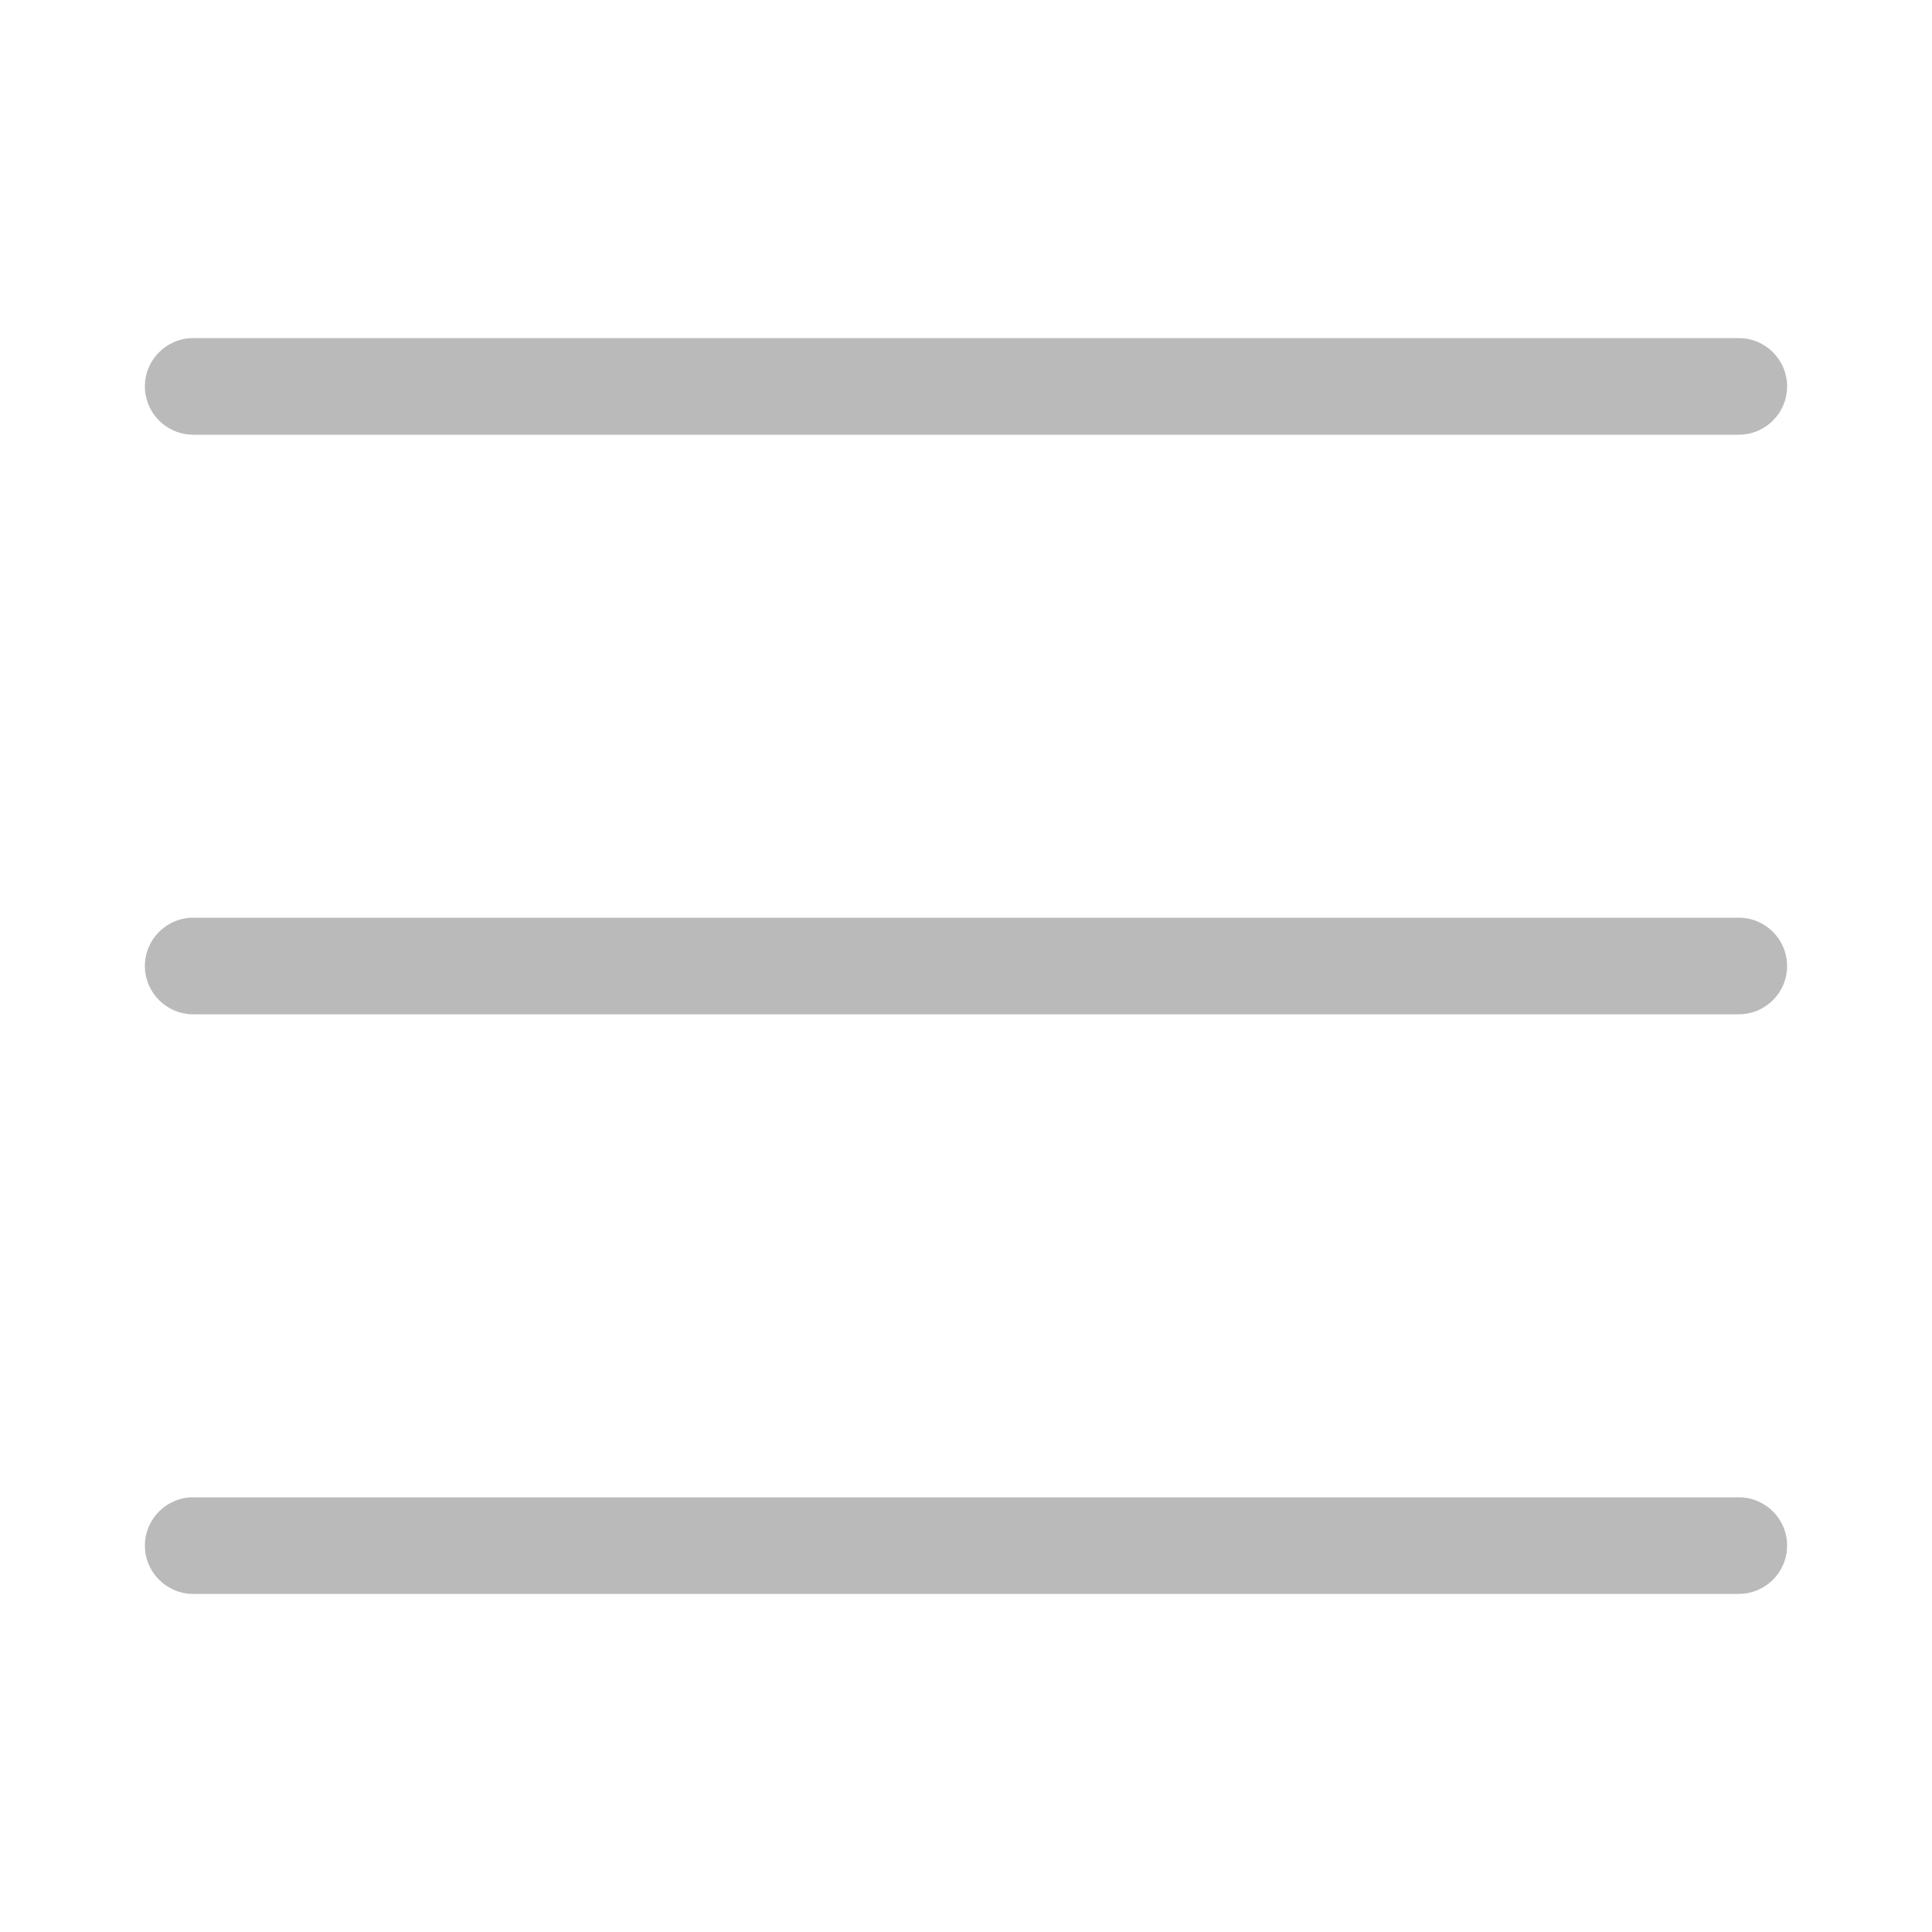
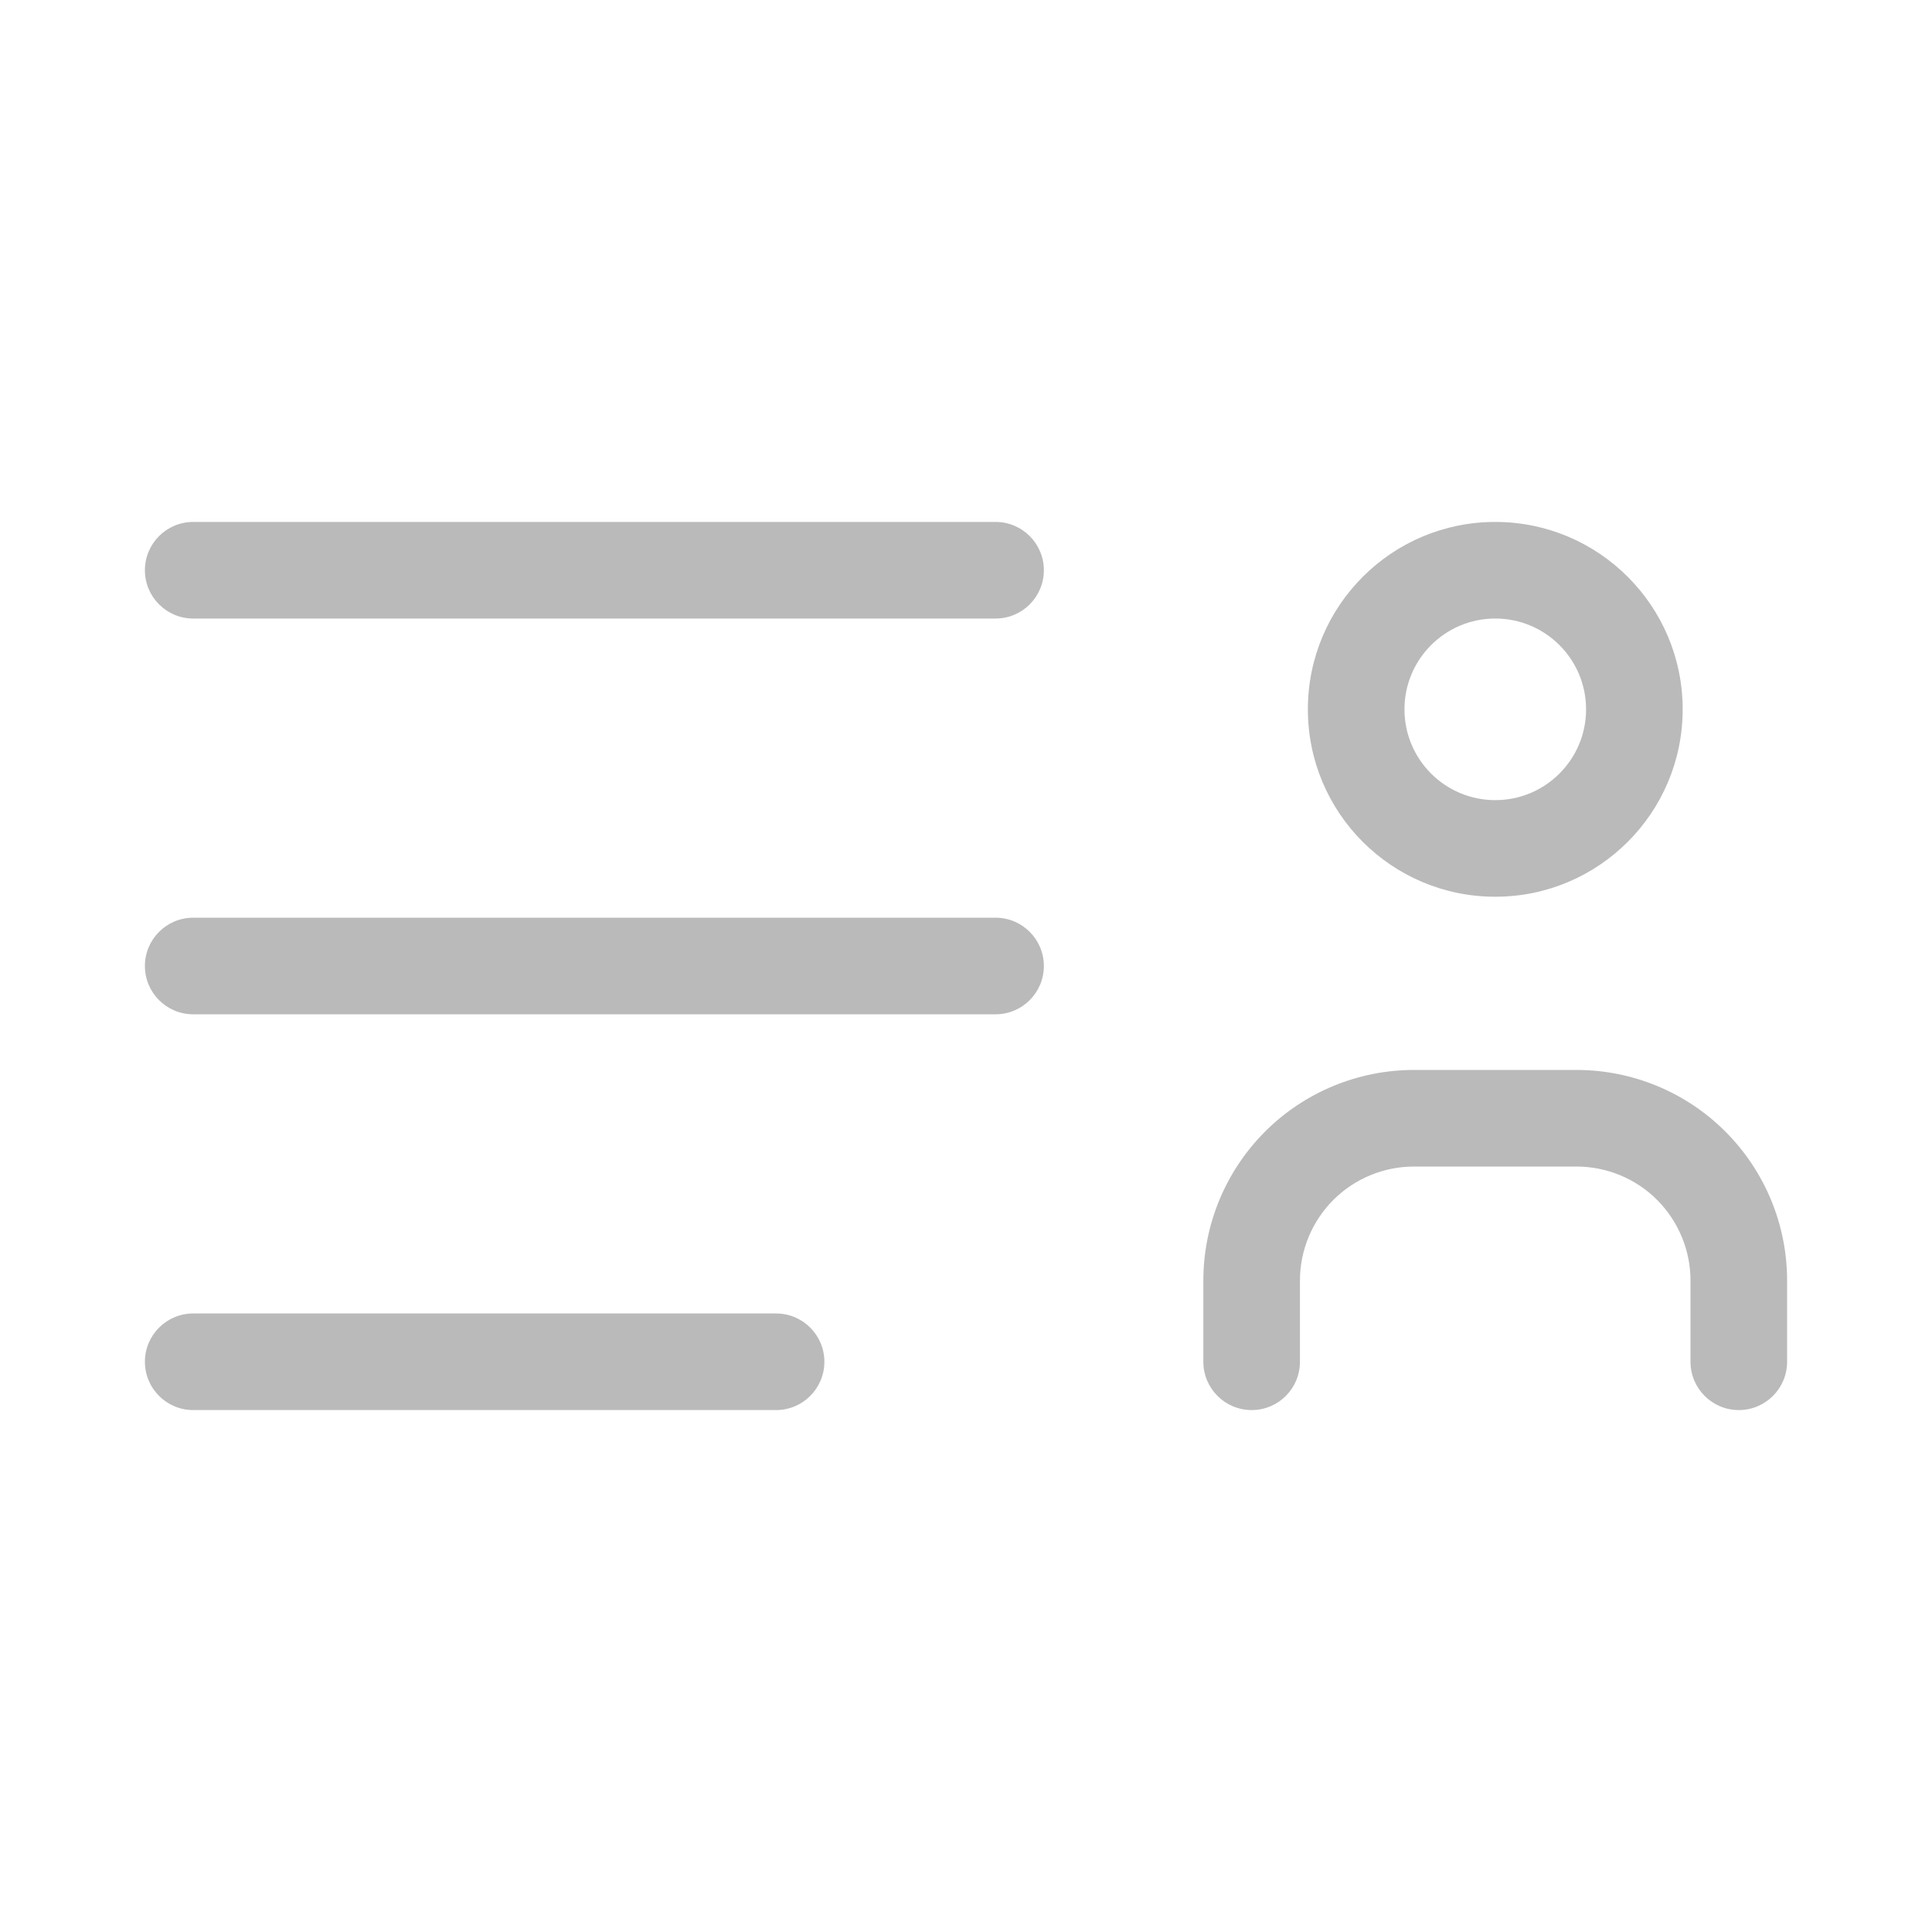
<svg xmlns="http://www.w3.org/2000/svg" width="20" height="20" viewBox="0 0 20 20" fill="none">
-   <path fill-rule="evenodd" clip-rule="evenodd" d="M1.5 4C1.5 3.724 1.724 3.5 2 3.5H18C18.276 3.5 18.5 3.724 18.5 4C18.5 4.276 18.276 4.5 18 4.5H2C1.724 4.5 1.5 4.276 1.5 4ZM1.5 10C1.5 9.724 1.724 9.5 2 9.5H18C18.276 9.5 18.5 9.724 18.5 10C18.5 10.276 18.276 10.5 18 10.5H2C1.724 10.5 1.5 10.276 1.5 10ZM1.5 16C1.5 15.724 1.724 15.5 2 15.5H18C18.276 15.5 18.5 15.724 18.5 16C18.5 16.276 18.276 16.5 18 16.5H2C1.724 16.5 1.5 16.276 1.5 16Z" fill="#BABABA" />
+   <path fill-rule="evenodd" clip-rule="evenodd" d="M1.5 5.903C1.5 5.627 1.724 5.403 2 5.403H10.306C10.582 5.403 10.806 5.627 10.806 5.903C10.806 6.179 10.582 6.403 10.306 6.403H2C1.724 6.403 1.5 6.179 1.5 5.903ZM15.479 6.403C14.96 6.403 14.539 6.824 14.539 7.343C14.539 7.862 14.96 8.283 15.479 8.283C15.998 8.283 16.419 7.862 16.419 7.343C16.419 6.824 15.998 6.403 15.479 6.403ZM13.539 7.343C13.539 6.272 14.407 5.403 15.479 5.403C16.55 5.403 17.419 6.272 17.419 7.343C17.419 8.414 16.55 9.283 15.479 9.283C14.407 9.283 13.539 8.414 13.539 7.343ZM1.5 10C1.5 9.724 1.724 9.5 2 9.5H10.306C10.582 9.5 10.806 9.724 10.806 10C10.806 10.276 10.582 10.5 10.306 10.5H2C1.724 10.5 1.5 10.276 1.5 10ZM14.638 12.076C14.325 12.076 14.025 12.2 13.803 12.421C13.582 12.643 13.457 12.943 13.457 13.256V14.097C13.457 14.373 13.234 14.597 12.957 14.597C12.681 14.597 12.457 14.373 12.457 14.097V13.256C12.457 12.678 12.687 12.123 13.096 11.714C13.505 11.305 14.06 11.076 14.638 11.076H16.319C16.898 11.076 17.452 11.305 17.861 11.714C18.27 12.123 18.5 12.678 18.5 13.256V14.097C18.5 14.373 18.276 14.597 18 14.597C17.724 14.597 17.5 14.373 17.5 14.097V13.256C17.5 12.943 17.375 12.643 17.154 12.421C16.933 12.2 16.632 12.076 16.319 12.076H14.638ZM1.5 14.097C1.5 13.821 1.724 13.597 2 13.597H8.034C8.31 13.597 8.534 13.821 8.534 14.097C8.534 14.373 8.31 14.597 8.034 14.597H2C1.724 14.597 1.5 14.373 1.5 14.097Z" fill="#BABABA" />
</svg>
